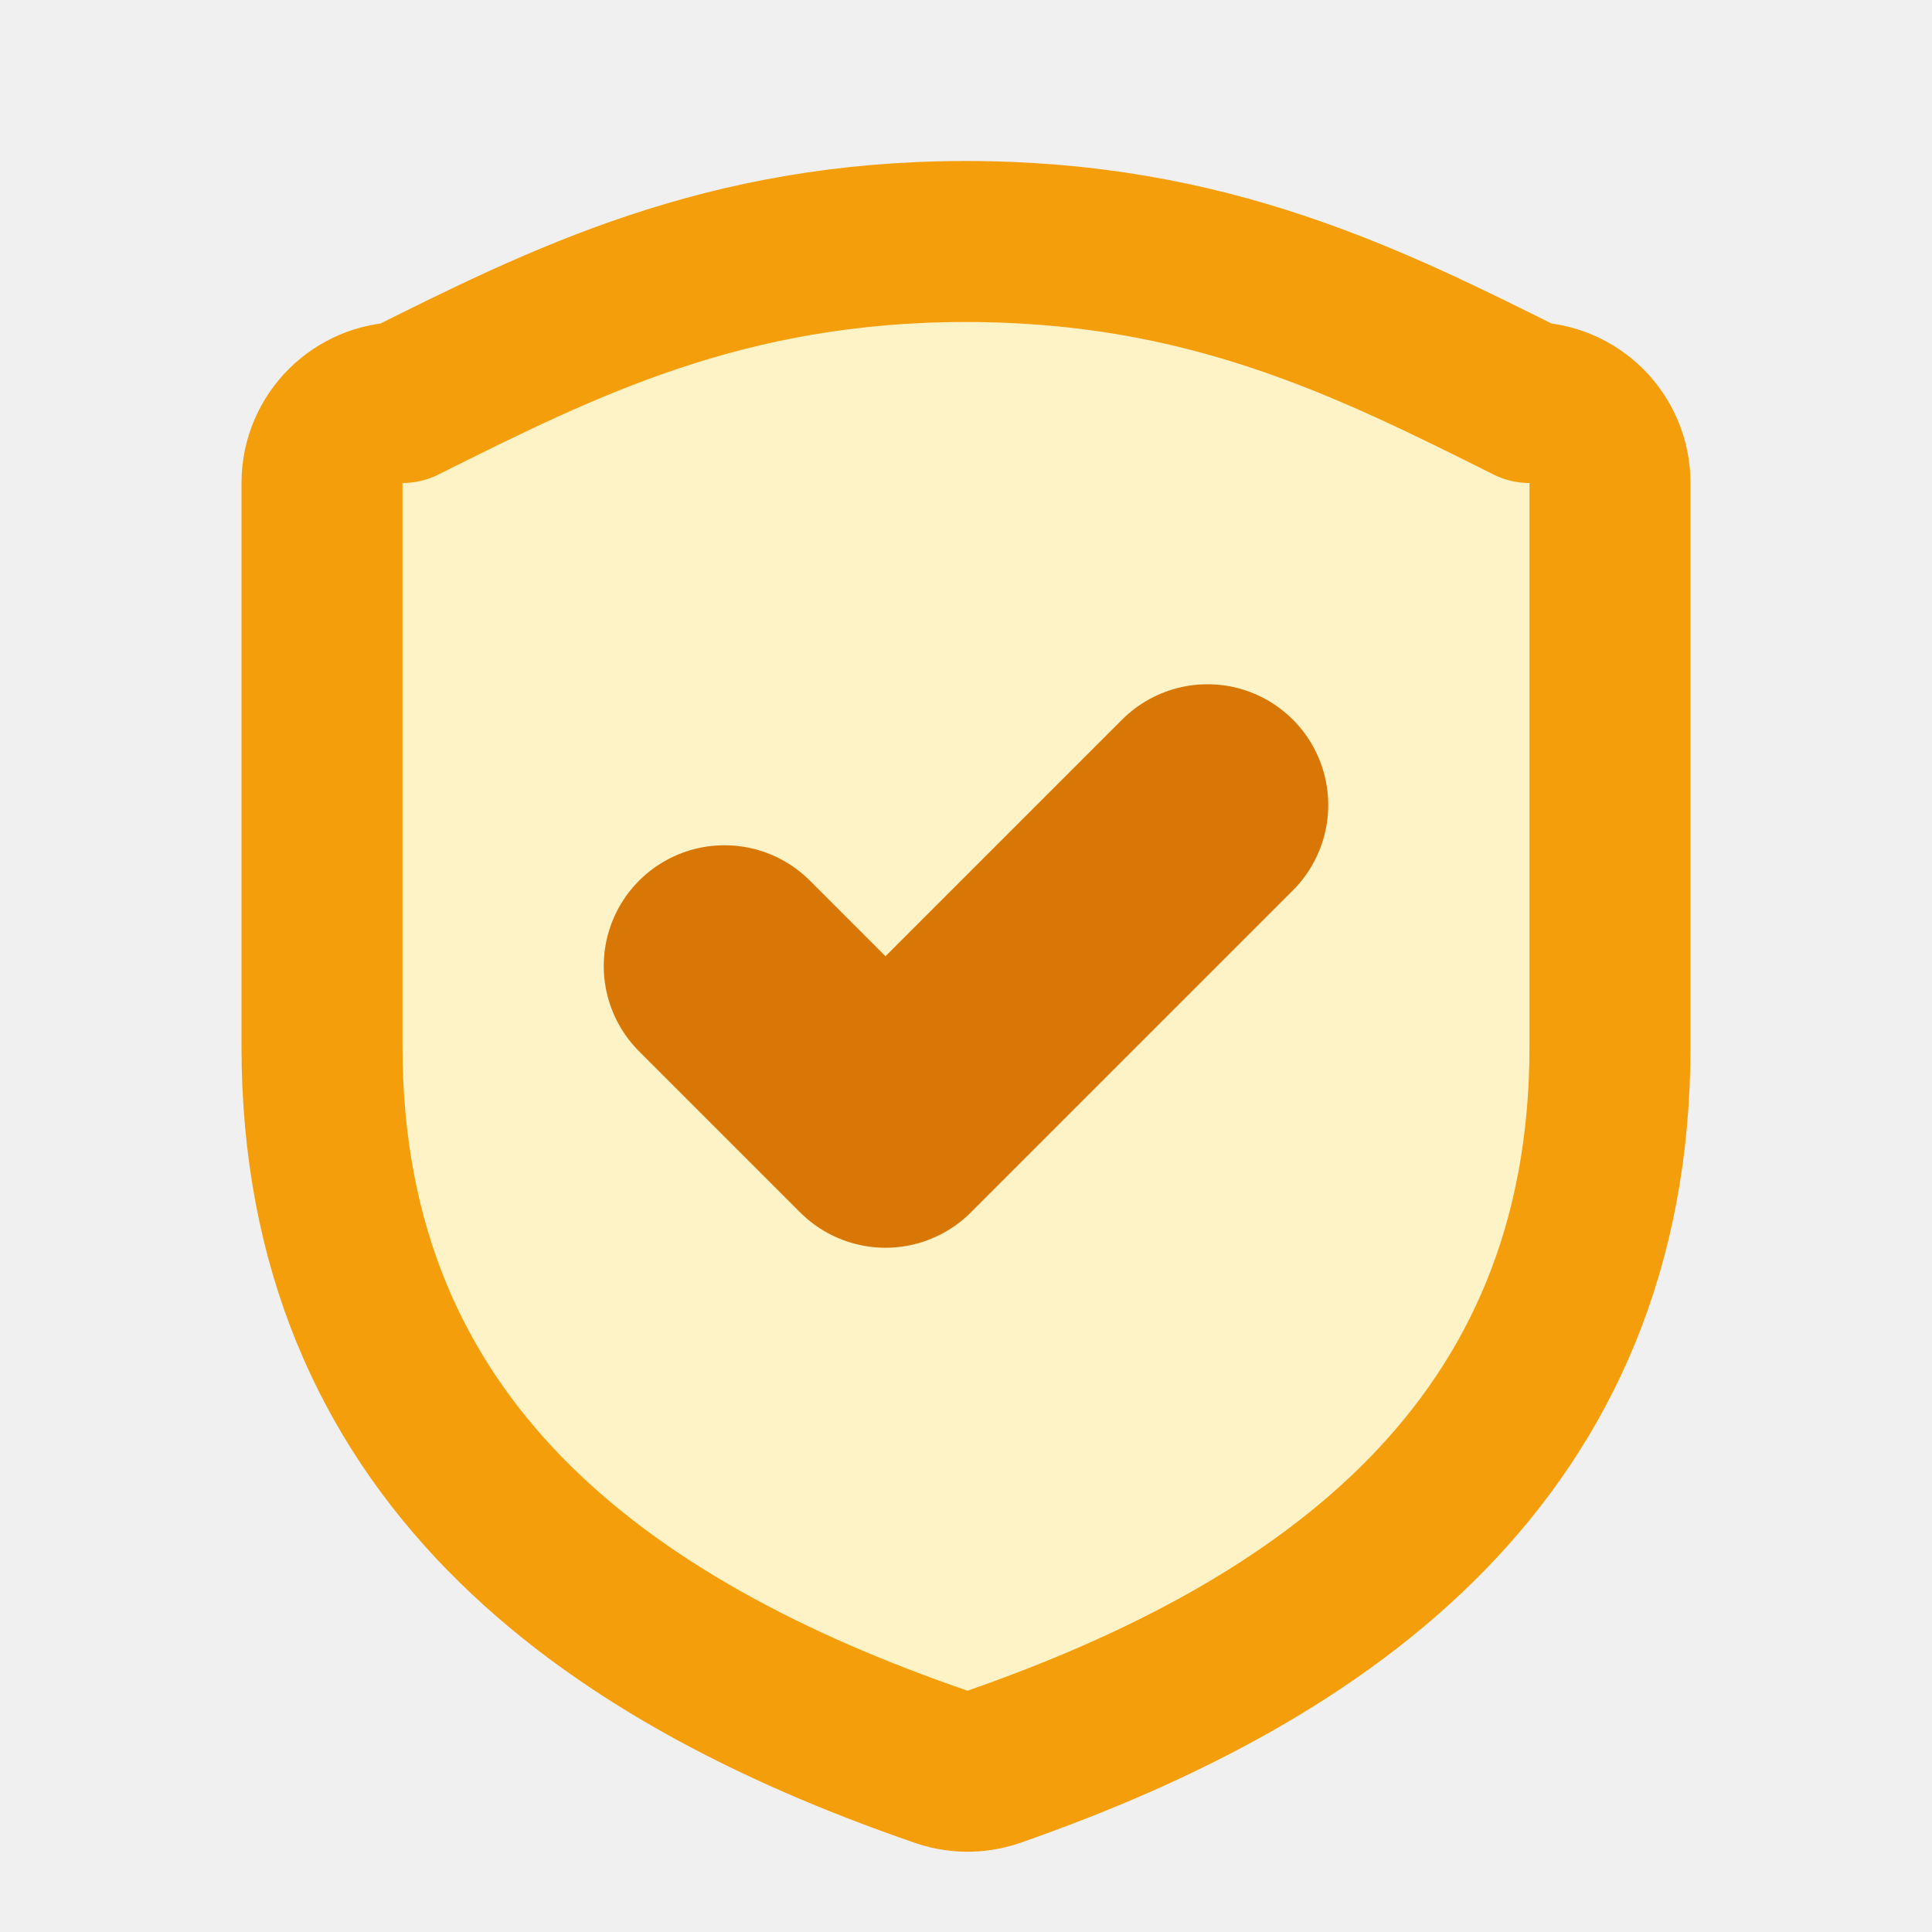
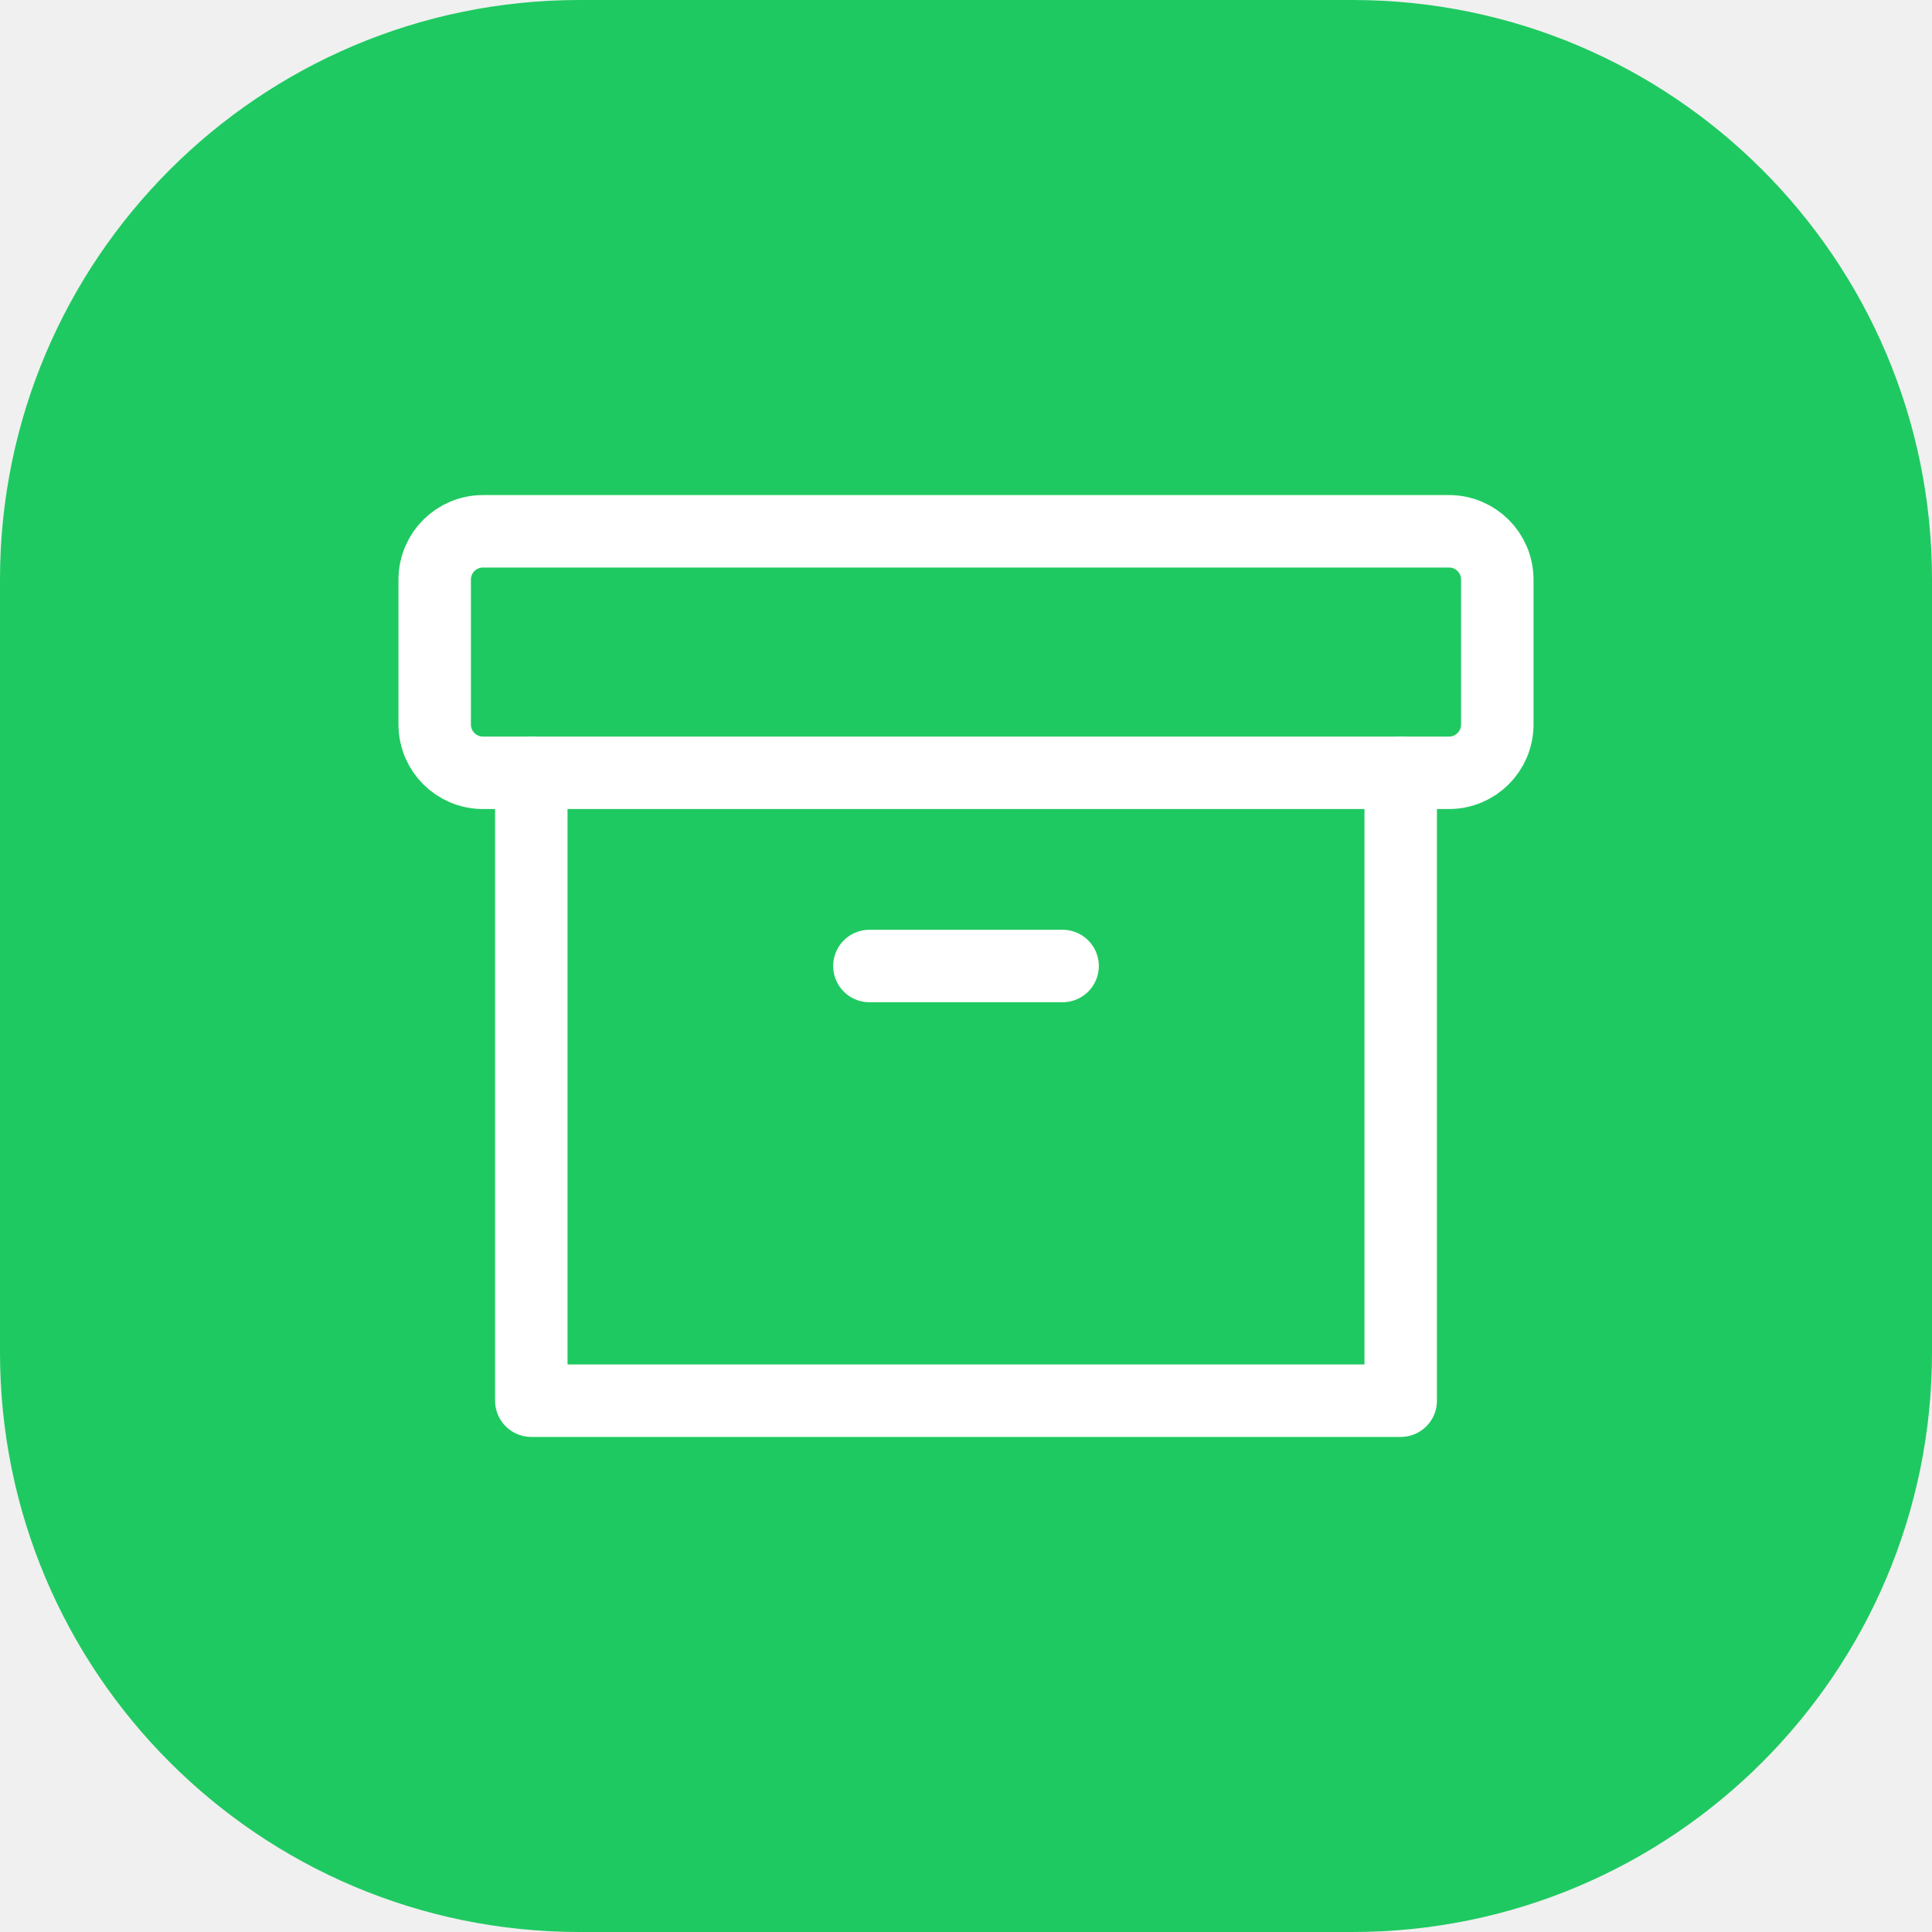
- <svg xmlns="http://www.w3.org/2000/svg" viewBox="0 0 24 24" fill="none" stroke="currentColor" stroke-width="2" stroke-linecap="round" stroke-linejoin="round">
-   <path d="M20 13c0 5-3.5 7.5-7.66 8.95a1 1 0 0 1-.67-.01C7.5 20.5 4 18 4 13V6a1 1 0 0 1 1-1c2-1 4-2 7-2 3 0 5 1 7 2a1 1 0 0 1 1 1z" stroke="#f59e0b" fill="#fef3c7" />
-   <path d="m9 12 2 2 4-4" stroke="#d97706" stroke-width="3" />
+ <svg xmlns="http://www.w3.org/2000/svg" viewBox="0 0 100 100">
+   <rect x="0" y="0" width="100" height="100" rx="30" fill="#1fc961" />
+   <g transform="translate(20, 20) scale(2.5)" fill="none" stroke="white" stroke-width="1.5" stroke-linecap="round" stroke-linejoin="round">
+     <polyline points="21 8 21 21 3 21 3 8" />
+     <rect x="1" y="3" width="22" height="5" rx="1" />
+     <line x1="10" y1="12" x2="14" y2="12" />
+   </g>
</svg>
